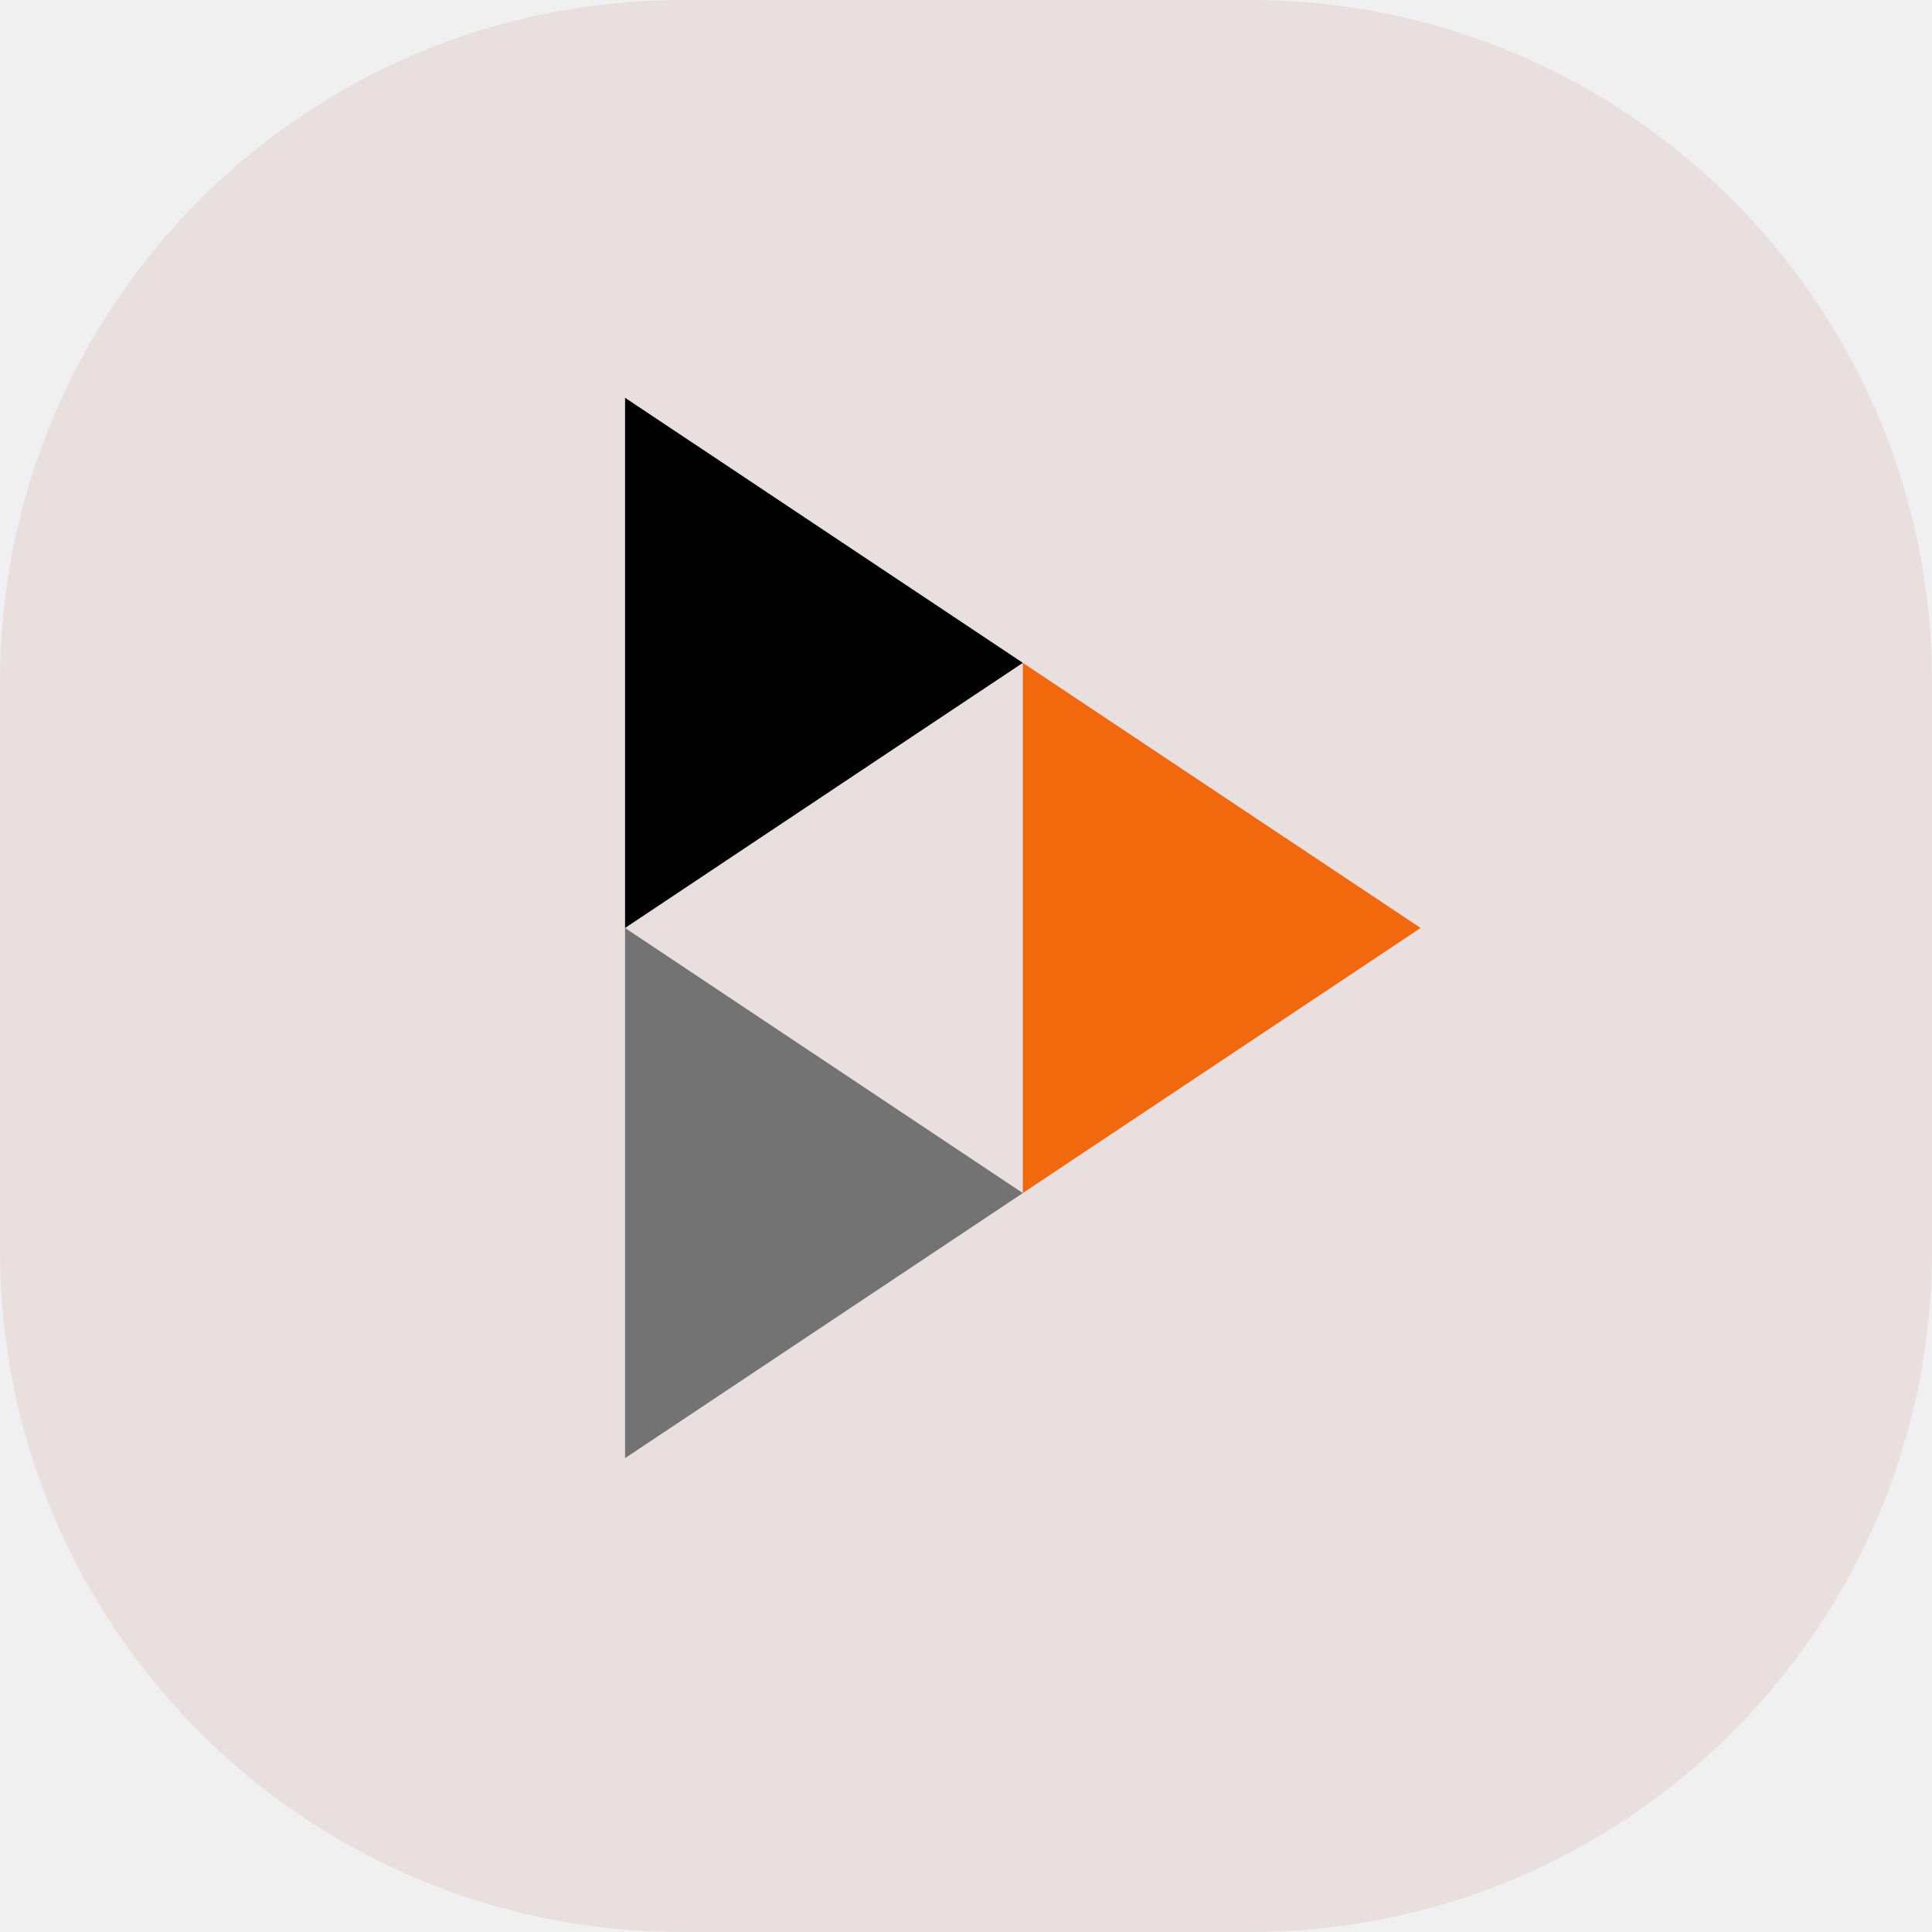
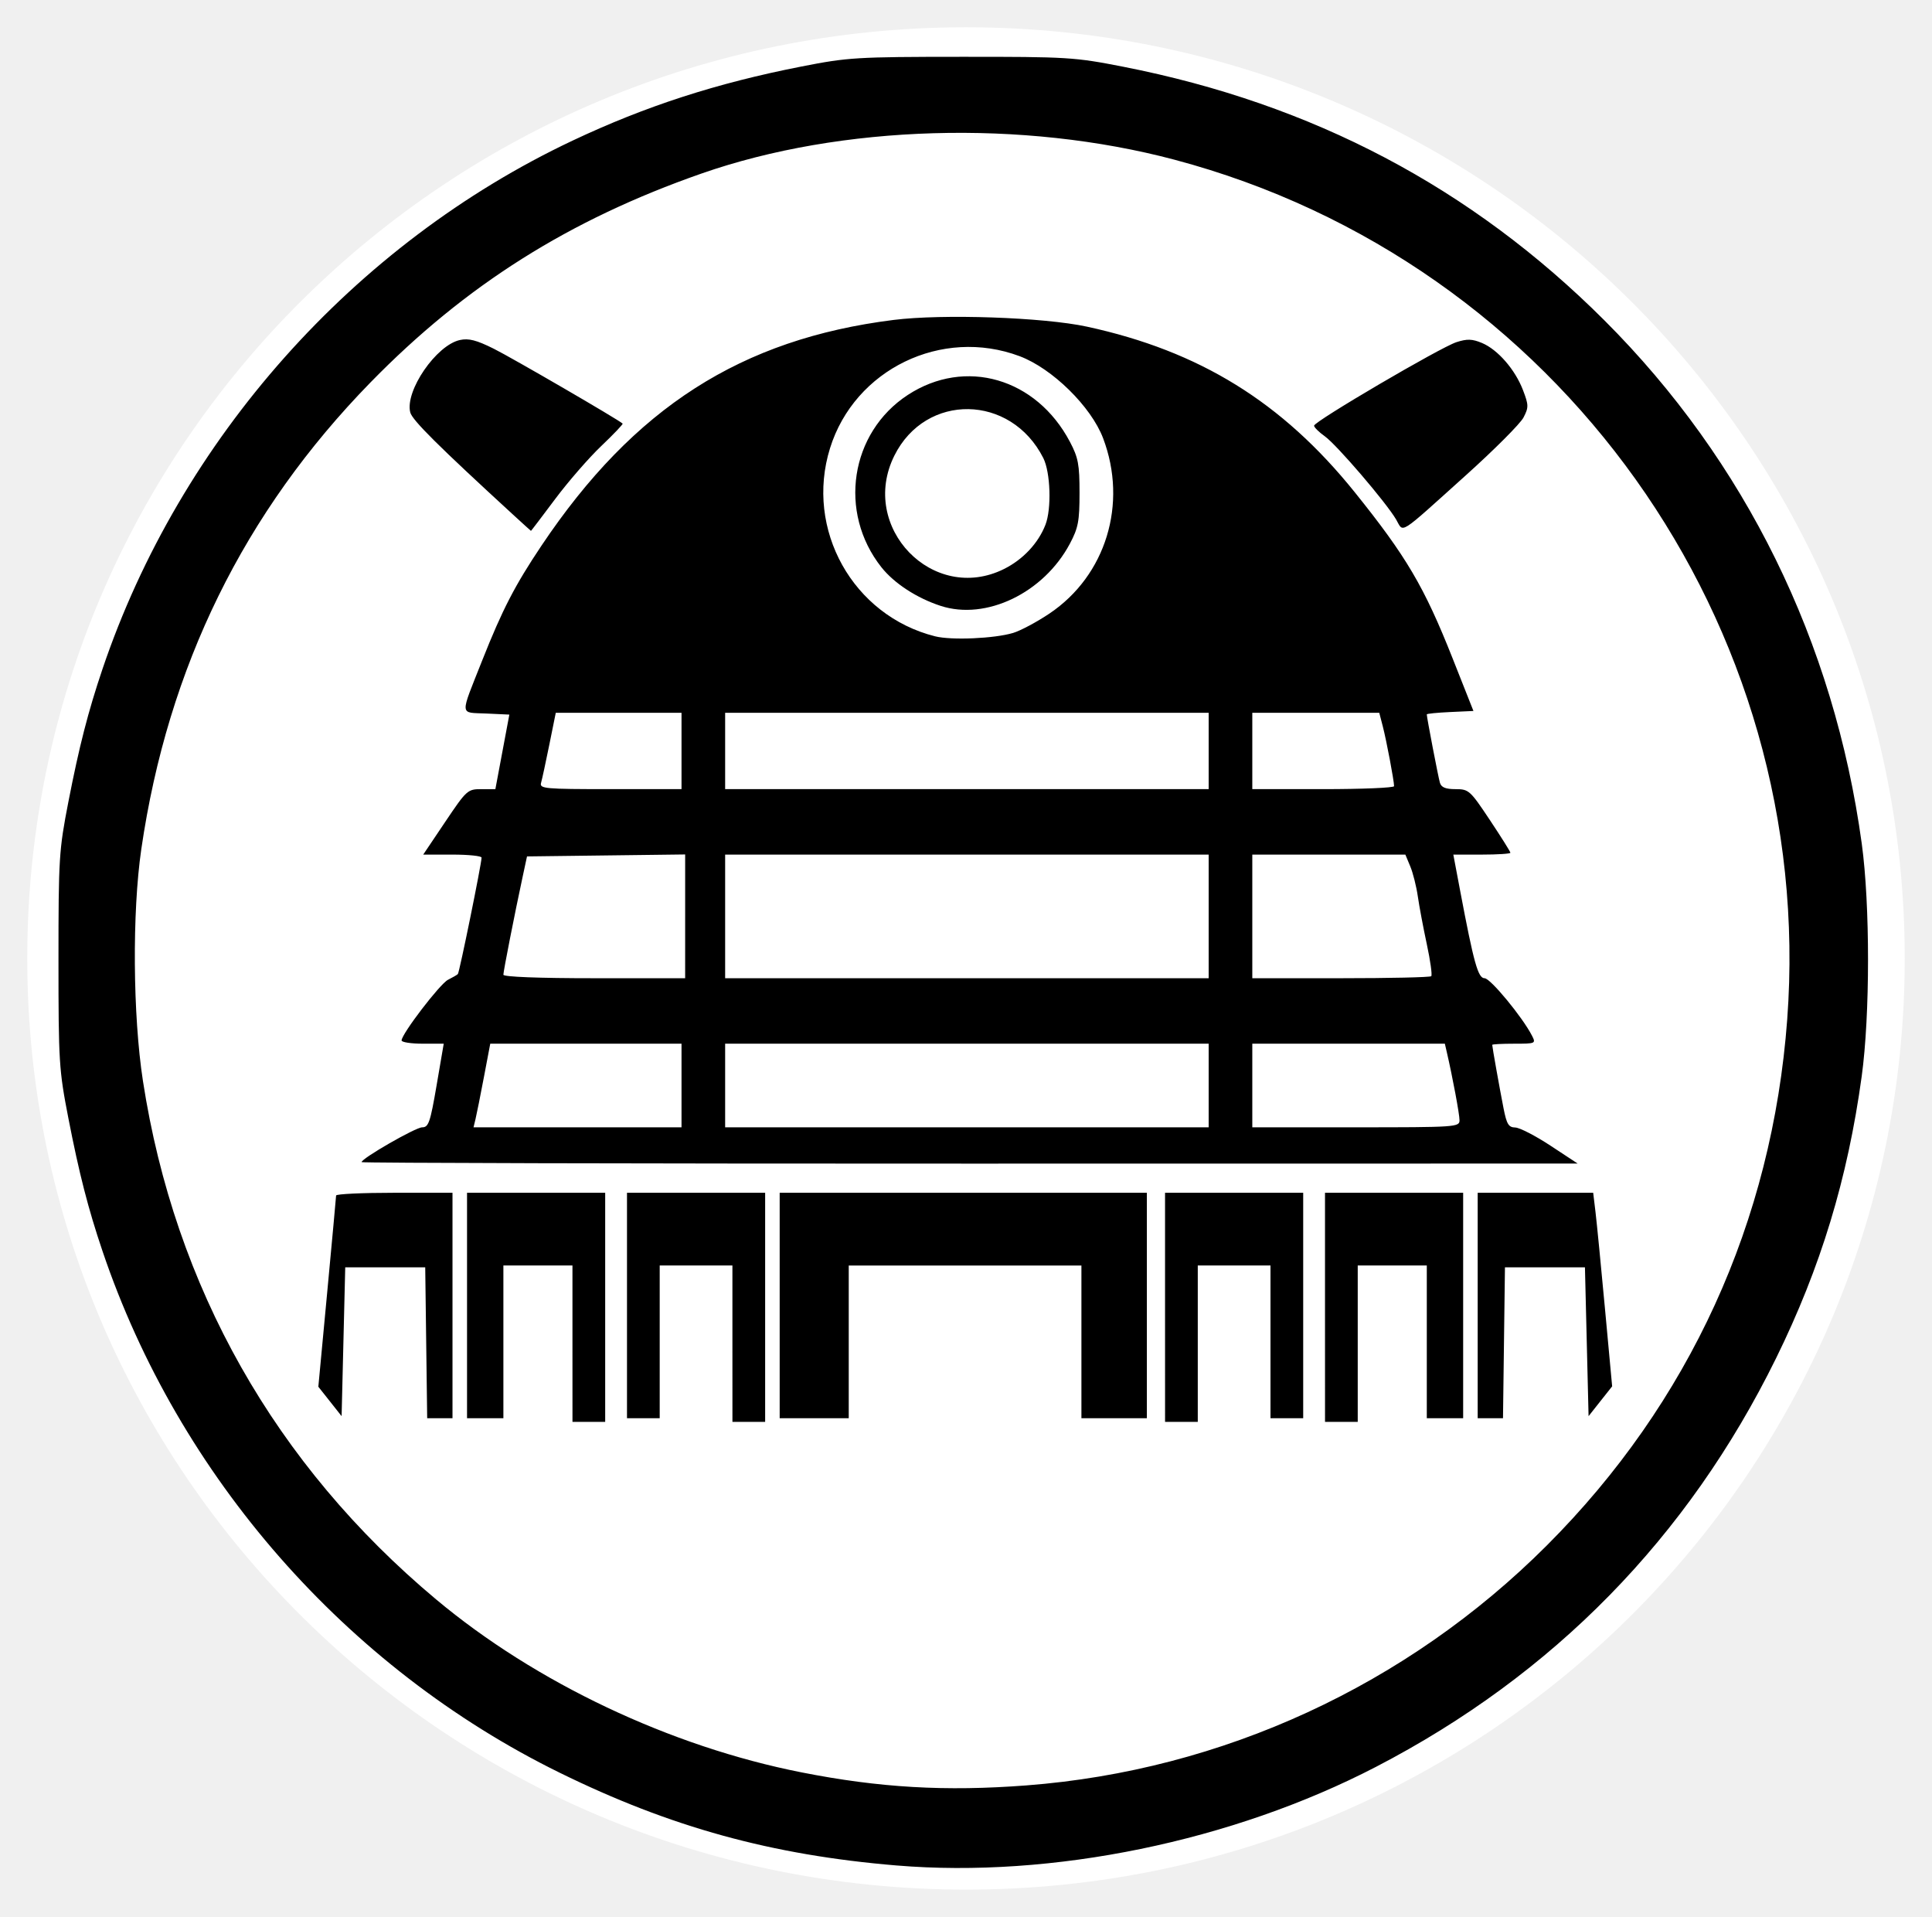
- <svg xmlns="http://www.w3.org/2000/svg" width="34" height="34" viewBox="0 0 34 34" fill="none">
-   <rect width="34" height="34" rx="12" fill="#E9DFDF" />
-   <path fill-rule="evenodd" clip-rule="evenodd" d="M11 16.331V7L18 11.665L11 16.331Z" fill="black" />
-   <path fill-rule="evenodd" clip-rule="evenodd" d="M11 25.661V16.331L18 20.996L11 25.661Z" fill="#737373" />
-   <path fill-rule="evenodd" clip-rule="evenodd" d="M18 20.996V11.665L25 16.331L18 20.996Z" fill="#F1680D" />
+ <svg xmlns="http://www.w3.org/2000/svg" width="708.571" height="702.857" viewBox="0 0 187.476 185.964" version="1.1" id="svg8">
+   <defs id="defs2" />
+   <g id="layer1" transform="translate(-144.3204,-136.7587)">
+     <g id="g8606">
+       <ellipse cx="238.058" cy="229.741" rx="91.092" ry="90.336" id="path75" style="fill:#ffffff;fill-opacity:1;stroke:none;stroke-width:0.037;stroke-linecap:butt;stroke-linejoin:miter;stroke-miterlimit:4;stroke-dasharray:none;stroke-opacity:1;paint-order:fill markers stroke" />
+     </g>
+     <path style="fill:#ffffff;fill-opacity:1;stroke:none;stroke-width:0.04;stroke-linecap:butt;stroke-linejoin:miter;stroke-miterlimit:4;stroke-dasharray:none;stroke-opacity:1;paint-order:fill markers stroke" id="path917" d="m 252.909,183.235 a 12.614,13.631 0 0 1 -12.406,13.629 12.614,13.631 0 0 1 -12.814,-13.181 12.614,13.631 0 0 1 11.985,-14.062 12.614,13.631 0 0 1 13.208,12.719" />
+     <g id="g8603">
+       <path style="fill:#000000;stroke-width:0.353" d="m 231.3,317.734 c -12.094,-1.008 -21.901,-3.708 -32.664,-8.994 -20.715,-10.173 -36.975,-28.723 -44.374,-50.621 -1.387,-4.105 -2.261,-7.509 -3.306,-12.876 -0.913,-4.692 -0.961,-5.459 -0.961,-15.346 0,-9.887 0.048,-10.654 0.961,-15.346 1.045,-5.368 1.919,-8.771 3.306,-12.876 7.539,-22.312 24.392,-41.253 45.627,-51.278 7.086,-3.345 13.955,-5.569 22.207,-7.187 4.511,-0.885 5.331,-0.935 15.522,-0.94 10.313,-0.005 10.965,0.035 15.699,0.963 18.39,3.608 33.789,11.723 46.688,24.603 13.671,13.652 22.29,31.173 24.976,50.772 0.813,5.929 0.809,16.631 -0.007,22.578 -1.362,9.927 -3.98,18.538 -8.309,27.34 -8.561,17.406 -21.59,30.708 -38.829,39.645 -13.936,7.225 -31.436,10.821 -46.534,9.563 z m 12.615,-7.765 c 19.011,-1.45 36.937,-9.712 50.5,-23.275 13.839,-13.839 21.874,-31.417 23.332,-51.038 2.849,-38.354 -22.224,-73.523 -59.463,-83.405 -14.714,-3.905 -32.345,-3.389 -45.89,1.342 -12.853,4.489 -22.91,10.834 -32.119,20.263 -12.277,12.57 -19.664,27.606 -22.243,45.282 -0.894,6.126 -0.824,16.119 0.158,22.485 3.086,20.01 12.829,37.236 28.452,50.303 9.666,8.085 22.729,14.267 35.457,16.778 7.558,1.492 13.969,1.863 21.817,1.265 z M 199.87,267.115 v -7.585 h -3.351 -3.351 v 7.408 7.408 h -1.764 -1.764 v -10.936 -10.936 h 6.703 6.703 v 11.113 11.113 h -1.587 -1.587 z m 15.522,0 v -7.585 h -3.528 -3.528 v 7.408 7.408 h -1.587 -1.587 v -10.936 -10.936 h 6.703 6.703 v 11.113 11.113 h -1.587 -1.587 z m 41.981,-3.528 v -11.113 h 6.703 6.703 v 10.936 10.936 h -1.587 -1.587 v -7.408 -7.408 h -3.528 -3.528 v 7.585 7.585 h -1.587 -1.587 z m 15.522,0 v -11.113 h 6.703 6.703 v 10.936 10.936 h -1.764 -1.764 v -7.408 -7.408 h -3.351 -3.351 v 7.585 7.585 h -1.587 -1.587 z m -87.217,3.44 -0.095,-7.32 h -3.881 -3.881 l -0.176,7.219 -0.176,7.219 -1.129,-1.427 -1.129,-1.427 0.859,-9.143 c 0.472,-5.029 0.862,-9.262 0.865,-9.408 0.003,-0.146 2.546,-0.265 5.65,-0.265 h 5.644 v 10.936 10.936 h -1.228 -1.228 z m 34.3,-3.616 v -10.936 h 17.815 17.815 v 10.936 10.936 h -3.175 -3.175 v -7.408 -7.408 h -11.289 -11.289 v 7.408 7.408 h -3.351 -3.351 z m 67.733,0 v -10.936 h 5.604 5.604 l 0.223,1.852 c 0.123,1.019 0.537,5.244 0.92,9.389 l 0.697,7.537 -1.144,1.446 -1.144,1.446 -0.176,-7.219 -0.176,-7.219 h -3.881 -3.881 l -0.095,7.32 -0.095,7.32 h -1.228 -1.228 z M 179.409,249.501 c 0,-0.364 5.243,-3.376 5.877,-3.376 0.621,0 0.784,-0.473 1.398,-4.057 l 0.695,-4.057 h -2.045 c -1.125,0 -2.045,-0.141 -2.045,-0.314 0,-0.629 3.726,-5.497 4.504,-5.885 0.44,-0.219 0.87,-0.469 0.956,-0.555 0.151,-0.151 2.301,-10.707 2.301,-11.298 0,-0.161 -1.274,-0.292 -2.831,-0.292 h -2.831 l 2.135,-3.175 c 2.074,-3.084 2.174,-3.175 3.501,-3.175 h 1.366 l 0.678,-3.616 0.678,-3.616 -2.248,-0.105 c -2.614,-0.122 -2.577,0.381 -0.377,-5.17 1.949,-4.917 3.166,-7.271 5.752,-11.129 8.964,-13.369 19.355,-20.027 34.159,-21.884 4.759,-0.597 14.561,-0.257 18.755,0.65 10.935,2.366 18.961,7.325 25.988,16.057 5.009,6.225 6.751,9.179 9.498,16.114 l 2.026,5.115 -2.264,0.104 c -1.245,0.057 -2.264,0.159 -2.264,0.226 0,0.298 1.112,6.084 1.276,6.637 0.132,0.447 0.551,0.617 1.517,0.617 1.283,0 1.412,0.116 3.328,2.995 1.096,1.647 1.993,3.076 1.993,3.175 0,0.099 -1.246,0.18 -2.769,0.18 h -2.769 l 0.65,3.44 c 1.342,7.103 1.747,8.555 2.386,8.555 0.559,0 3.667,3.762 4.589,5.556 0.401,0.781 0.373,0.794 -1.721,0.794 -1.171,0 -2.129,0.05 -2.129,0.112 0,0.195 0.719,4.228 1.097,6.15 0.304,1.548 0.49,1.855 1.133,1.868 0.423,0.009 1.959,0.8 3.415,1.757 l 2.646,1.741 -59.002,0.007 c -32.451,0.004 -59.002,-0.061 -59.002,-0.145 z m 31.044,-7.433 v -4.057 h -9.28 -9.28 l -0.619,3.263 c -0.341,1.795 -0.706,3.62 -0.812,4.057 l -0.193,0.794 h 10.092 10.092 z m 51.153,0 v -4.057 h -23.46 -23.46 v 4.057 4.057 h 23.46 23.46 z m 24.342,3.374 c 0,-0.591 -0.673,-4.192 -1.24,-6.638 l -0.184,-0.794 h -9.342 -9.342 v 4.057 4.057 h 10.054 c 9.706,0 10.054,-0.024 10.054,-0.682 z m -75.142,-19.785 v -6.004 l -7.673,0.095 -7.673,0.095 -0.417,1.94 c -0.783,3.64 -1.876,9.198 -1.876,9.538 0,0.208 3.408,0.339 8.819,0.339 h 8.819 z m 50.8,0.007 v -5.997 h -23.46 -23.46 v 5.997 5.997 h 23.46 23.46 z m 21.598,5.801 c 0.108,-0.108 -0.084,-1.497 -0.426,-3.087 -0.342,-1.59 -0.737,-3.685 -0.876,-4.655 -0.14,-0.97 -0.469,-2.28 -0.732,-2.91 l -0.478,-1.147 h -7.426 -7.426 v 5.997 5.997 h 8.584 c 4.721,0 8.672,-0.088 8.78,-0.196 z m -72.751,-21.853 v -3.704 h -6.101 -6.101 l -0.624,3.087 c -0.343,1.698 -0.704,3.365 -0.802,3.704 -0.165,0.573 0.319,0.617 6.725,0.617 h 6.903 z m 51.153,0 v -3.704 h -23.46 -23.46 v 3.704 3.704 h 23.46 23.46 z m 17.992,3.416 c 0,-0.513 -0.741,-4.438 -1.094,-5.797 l -0.344,-1.323 h -6.16 -6.16 v 3.704 3.704 h 6.879 c 3.784,0 6.879,-0.13 6.879,-0.288 z M 242.632,198.162 c 0.721,-0.217 2.306,-1.063 3.523,-1.88 5.483,-3.684 7.616,-10.651 5.208,-17.008 -1.161,-3.066 -4.933,-6.772 -8.101,-7.96 -7.555,-2.832 -16.016,1.273 -18.398,8.926 -2.454,7.885 2.216,16.245 10.194,18.25 1.59,0.4 5.755,0.219 7.574,-0.328 z m -7.031,-2.624 c -2.316,-0.754 -4.514,-2.187 -5.75,-3.747 -4.223,-5.332 -3.039,-13.061 2.561,-16.718 5.569,-3.637 12.466,-1.641 15.733,4.553 0.806,1.528 0.93,2.189 0.93,4.939 0,2.759 -0.123,3.406 -0.937,4.939 -2.539,4.778 -8.13,7.47 -12.537,6.034 z m 6.151,-3.582 c 1.837,-0.915 3.315,-2.491 4.013,-4.28 0.608,-1.556 0.495,-5.094 -0.207,-6.483 -3.142,-6.218 -11.402,-6.352 -14.45,-0.234 -3.467,6.957 3.763,14.426 10.645,10.997 z m -47.527,-5.161 c -7.414,-6.802 -9.907,-9.279 -10.096,-10.032 -0.522,-2.08 2.52,-6.513 4.816,-7.017 0.852,-0.187 1.603,0.005 3.281,0.84 1.774,0.883 12.136,6.9 12.512,7.267 0.058,0.056 -0.874,1.034 -2.07,2.173 -1.197,1.138 -3.215,3.459 -4.485,5.157 -1.27,1.698 -2.323,3.083 -2.339,3.078 -0.017,-0.005 -0.744,-0.664 -1.617,-1.465 z m 85.573,0.363 c -0.997,-1.688 -5.767,-7.251 -6.924,-8.075 -0.571,-0.407 -1.039,-0.869 -1.039,-1.028 0,-0.412 12.264,-7.603 13.816,-8.102 1.036,-0.333 1.527,-0.317 2.475,0.079 1.531,0.64 3.22,2.58 3.982,4.576 0.554,1.45 0.558,1.67 0.048,2.656 -0.306,0.591 -2.82,3.111 -5.588,5.6 -6.692,6.018 -6.009,5.585 -6.771,4.295 z" id="use8598" />
+     </g>
+   </g>
</svg>
